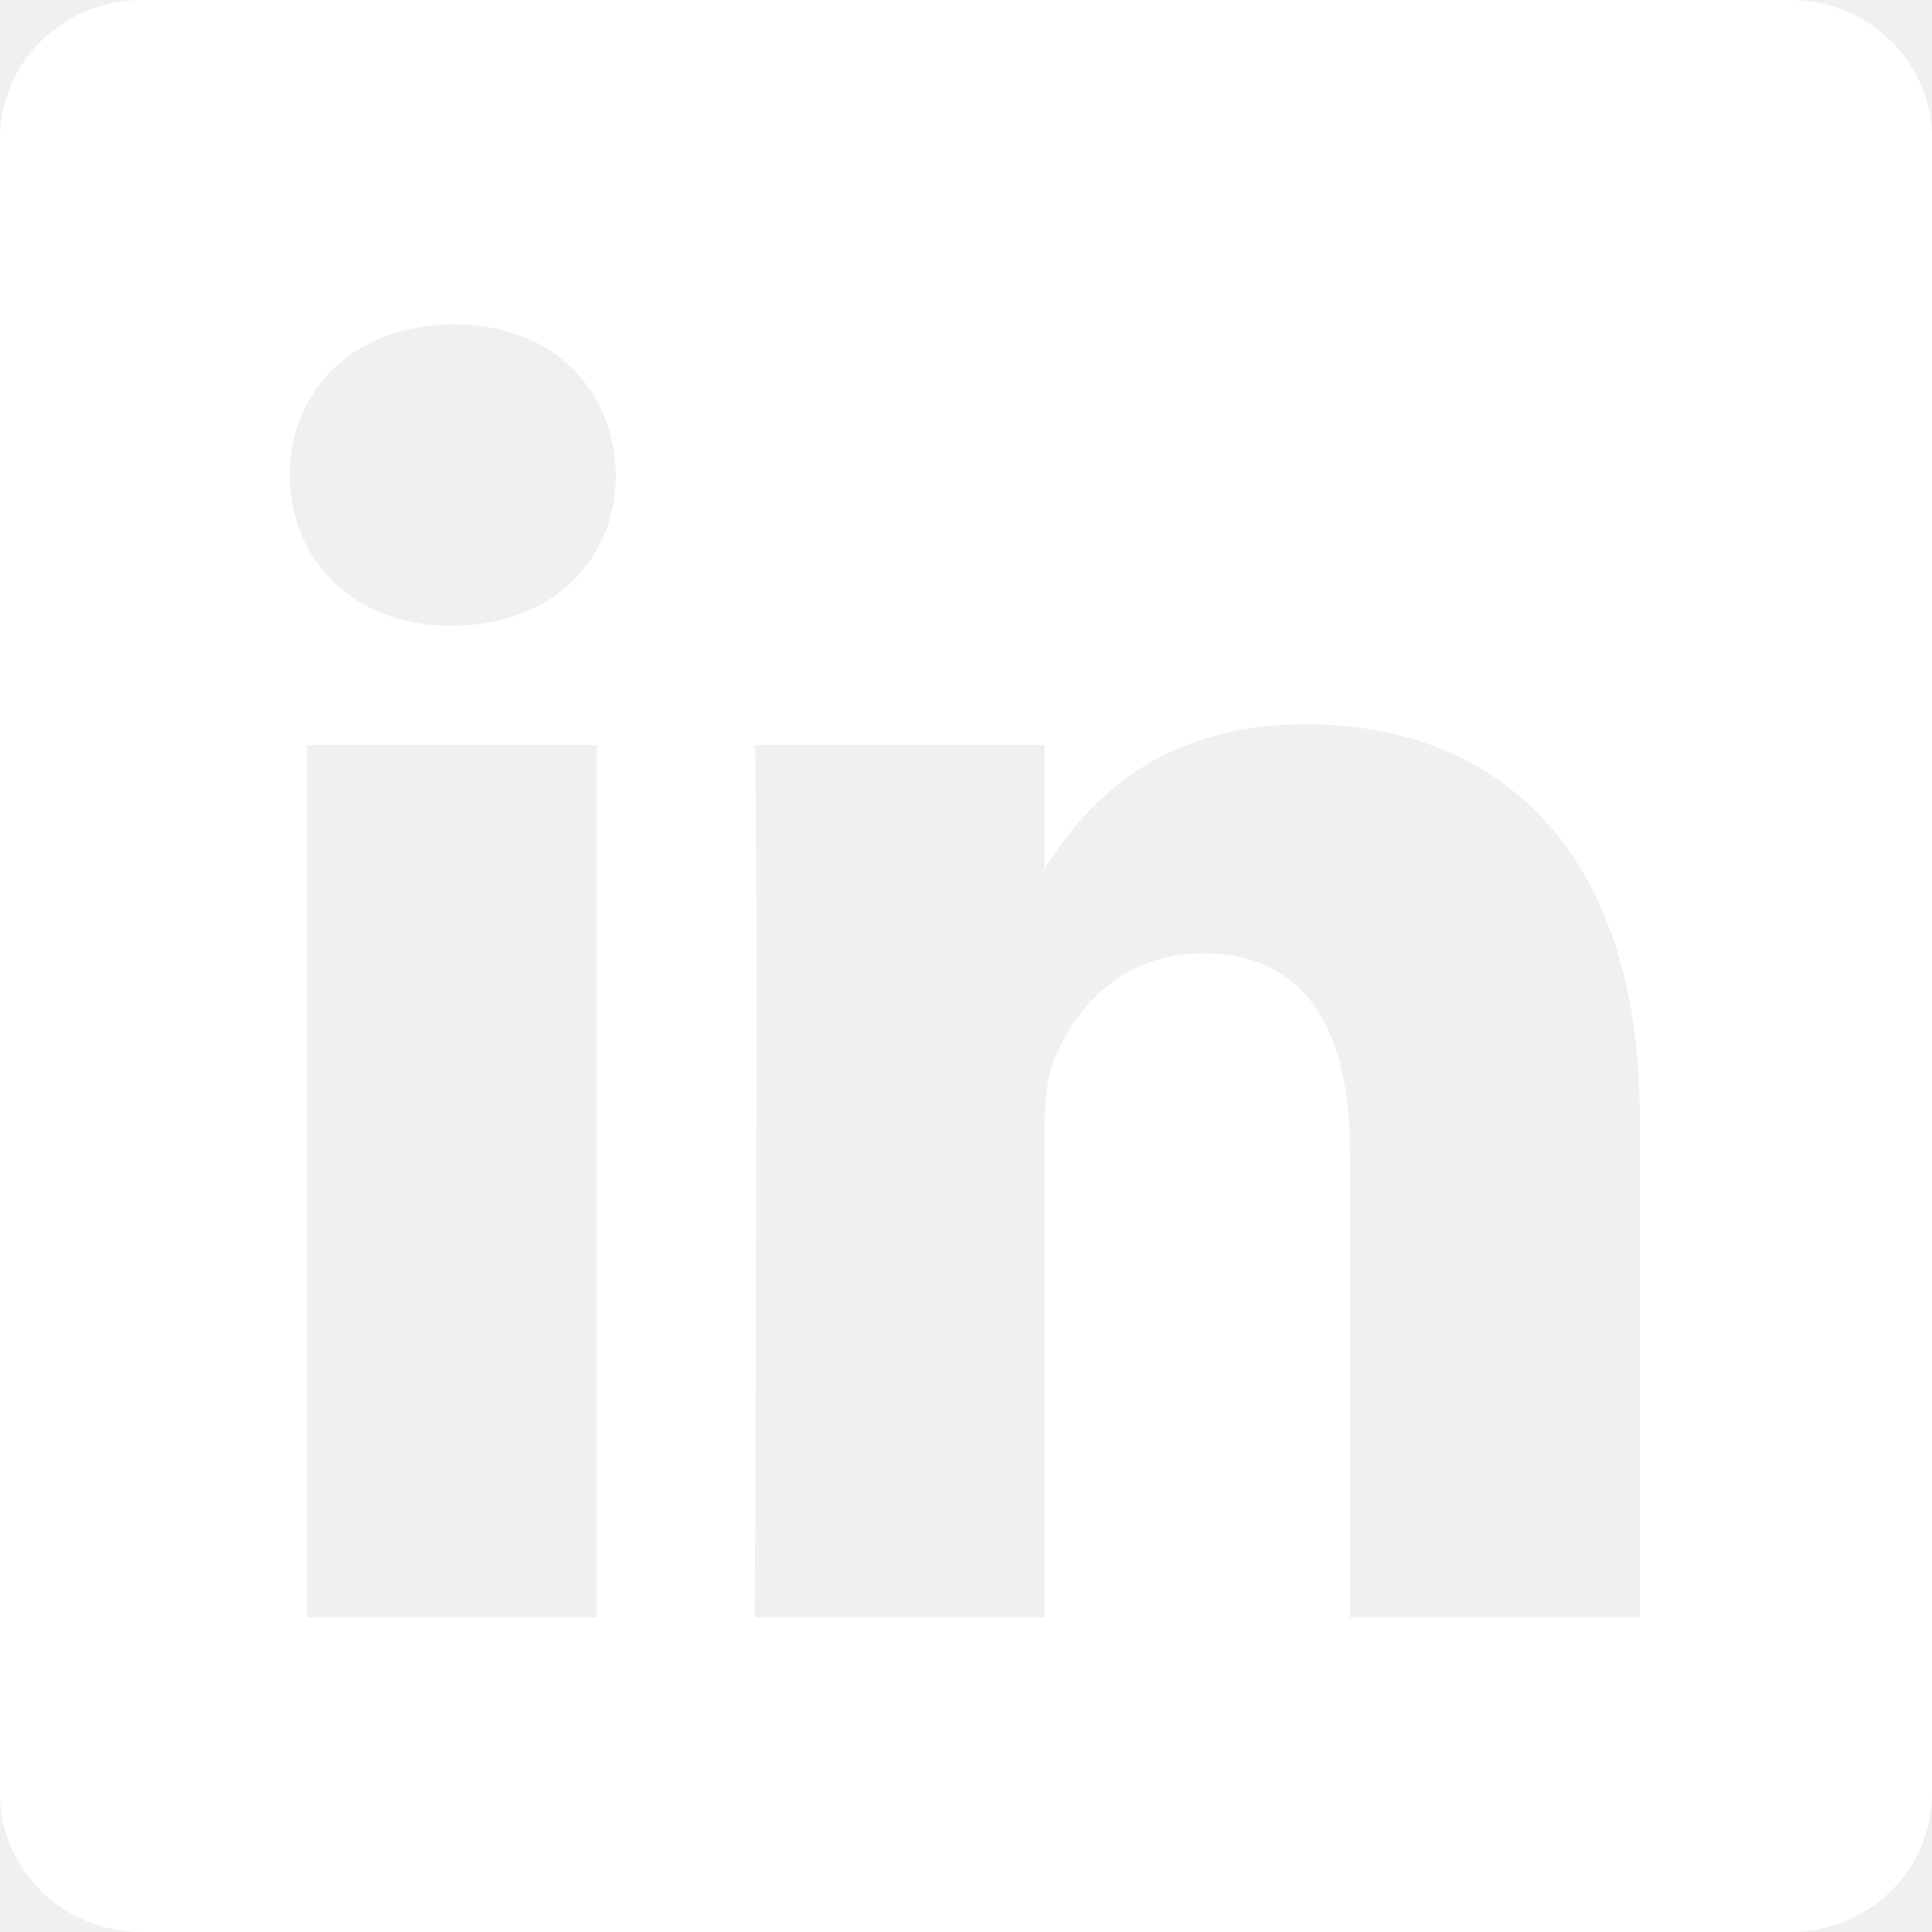
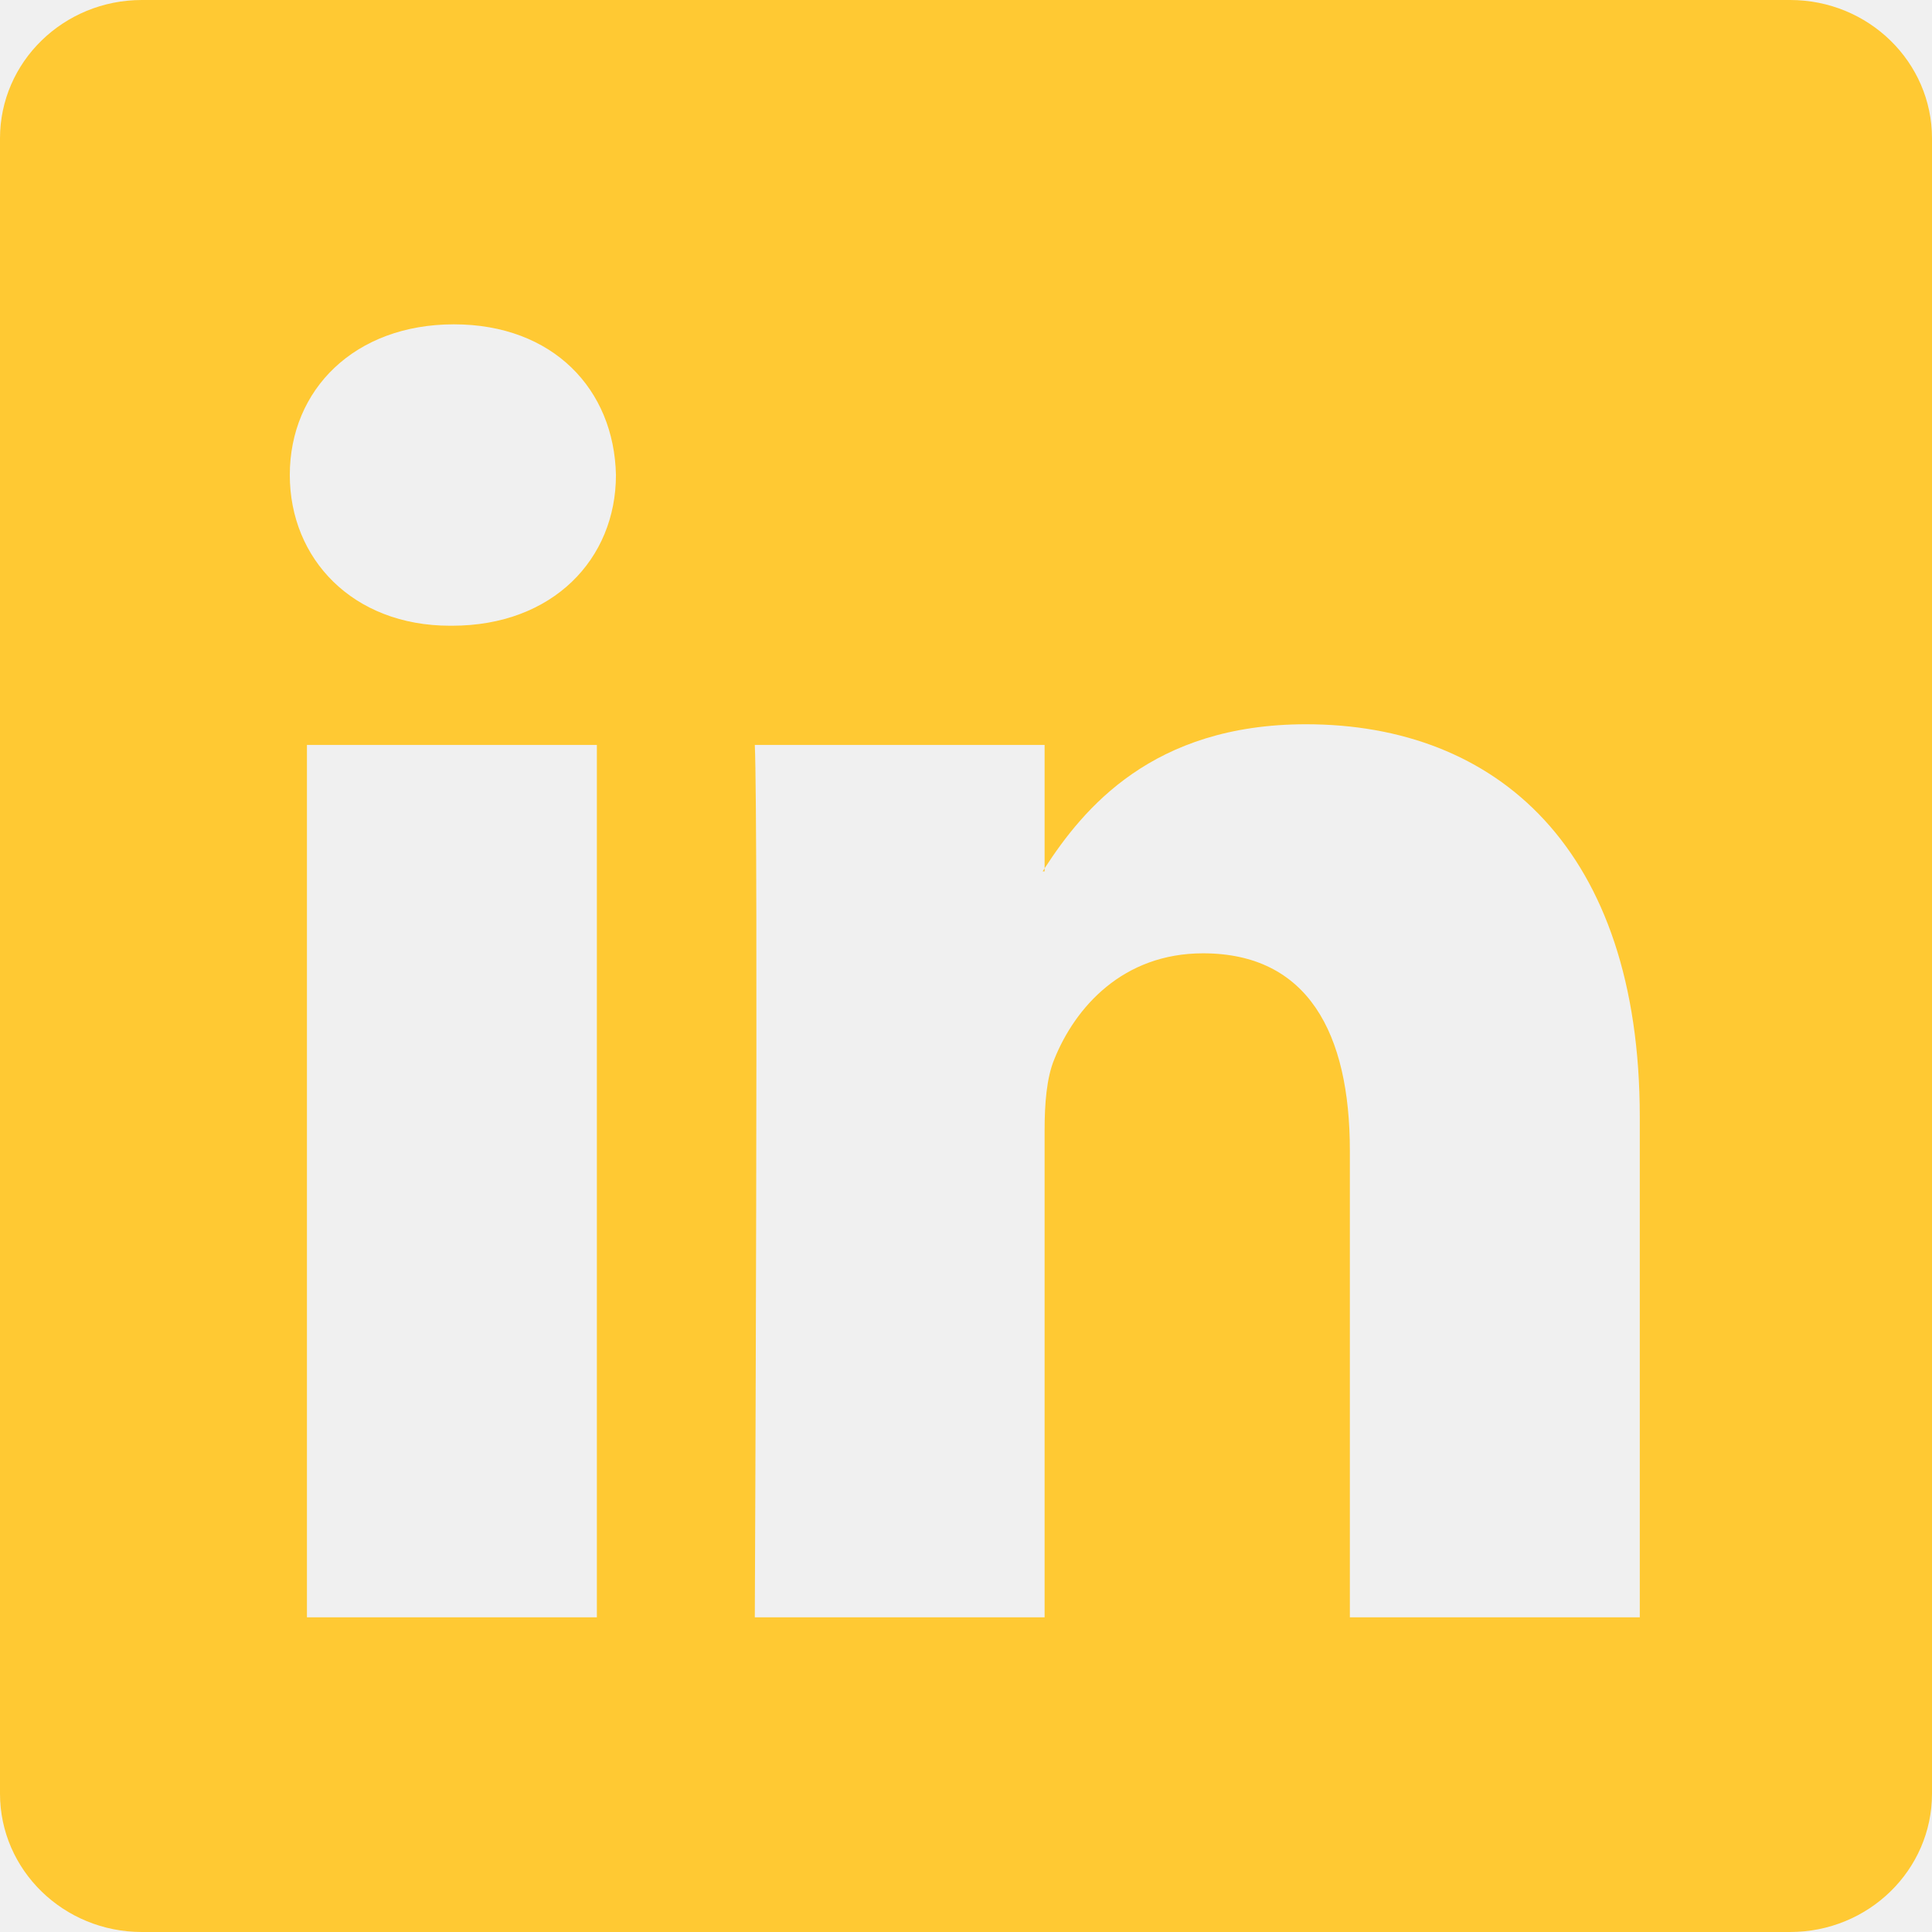
- <svg xmlns="http://www.w3.org/2000/svg" width="16" height="16" fill="#fff" viewBox="0 0 16 16">
+ <svg xmlns="http://www.w3.org/2000/svg" width="16" height="16" fill="hsl(44, 100%, 60%)" viewBox="0 0 16 16">
  <path d="M0 1.146C0 .513.526 0 1.175 0h13.65C15.474 0 16 .513 16 1.146v13.708c0 .633-.526 1.146-1.175 1.146H1.175C.526 16 0 15.487 0 14.854zm4.943 12.248V6.169H2.542v7.225zm-1.2-8.212c.837 0 1.358-.554 1.358-1.248-.015-.709-.52-1.248-1.342-1.248S2.4 3.226 2.4 3.934c0 .694.521 1.248 1.327 1.248zm4.908 8.212V9.359c0-.216.016-.432.08-.586.173-.431.568-.878 1.232-.878.869 0 1.216.662 1.216 1.634v3.865h2.401V9.25c0-2.22-1.184-3.252-2.764-3.252-1.274 0-1.845.7-2.165 1.193v.025h-.016l.016-.025V6.169h-2.4c.03.678 0 7.225 0 7.225z" />
</svg>
